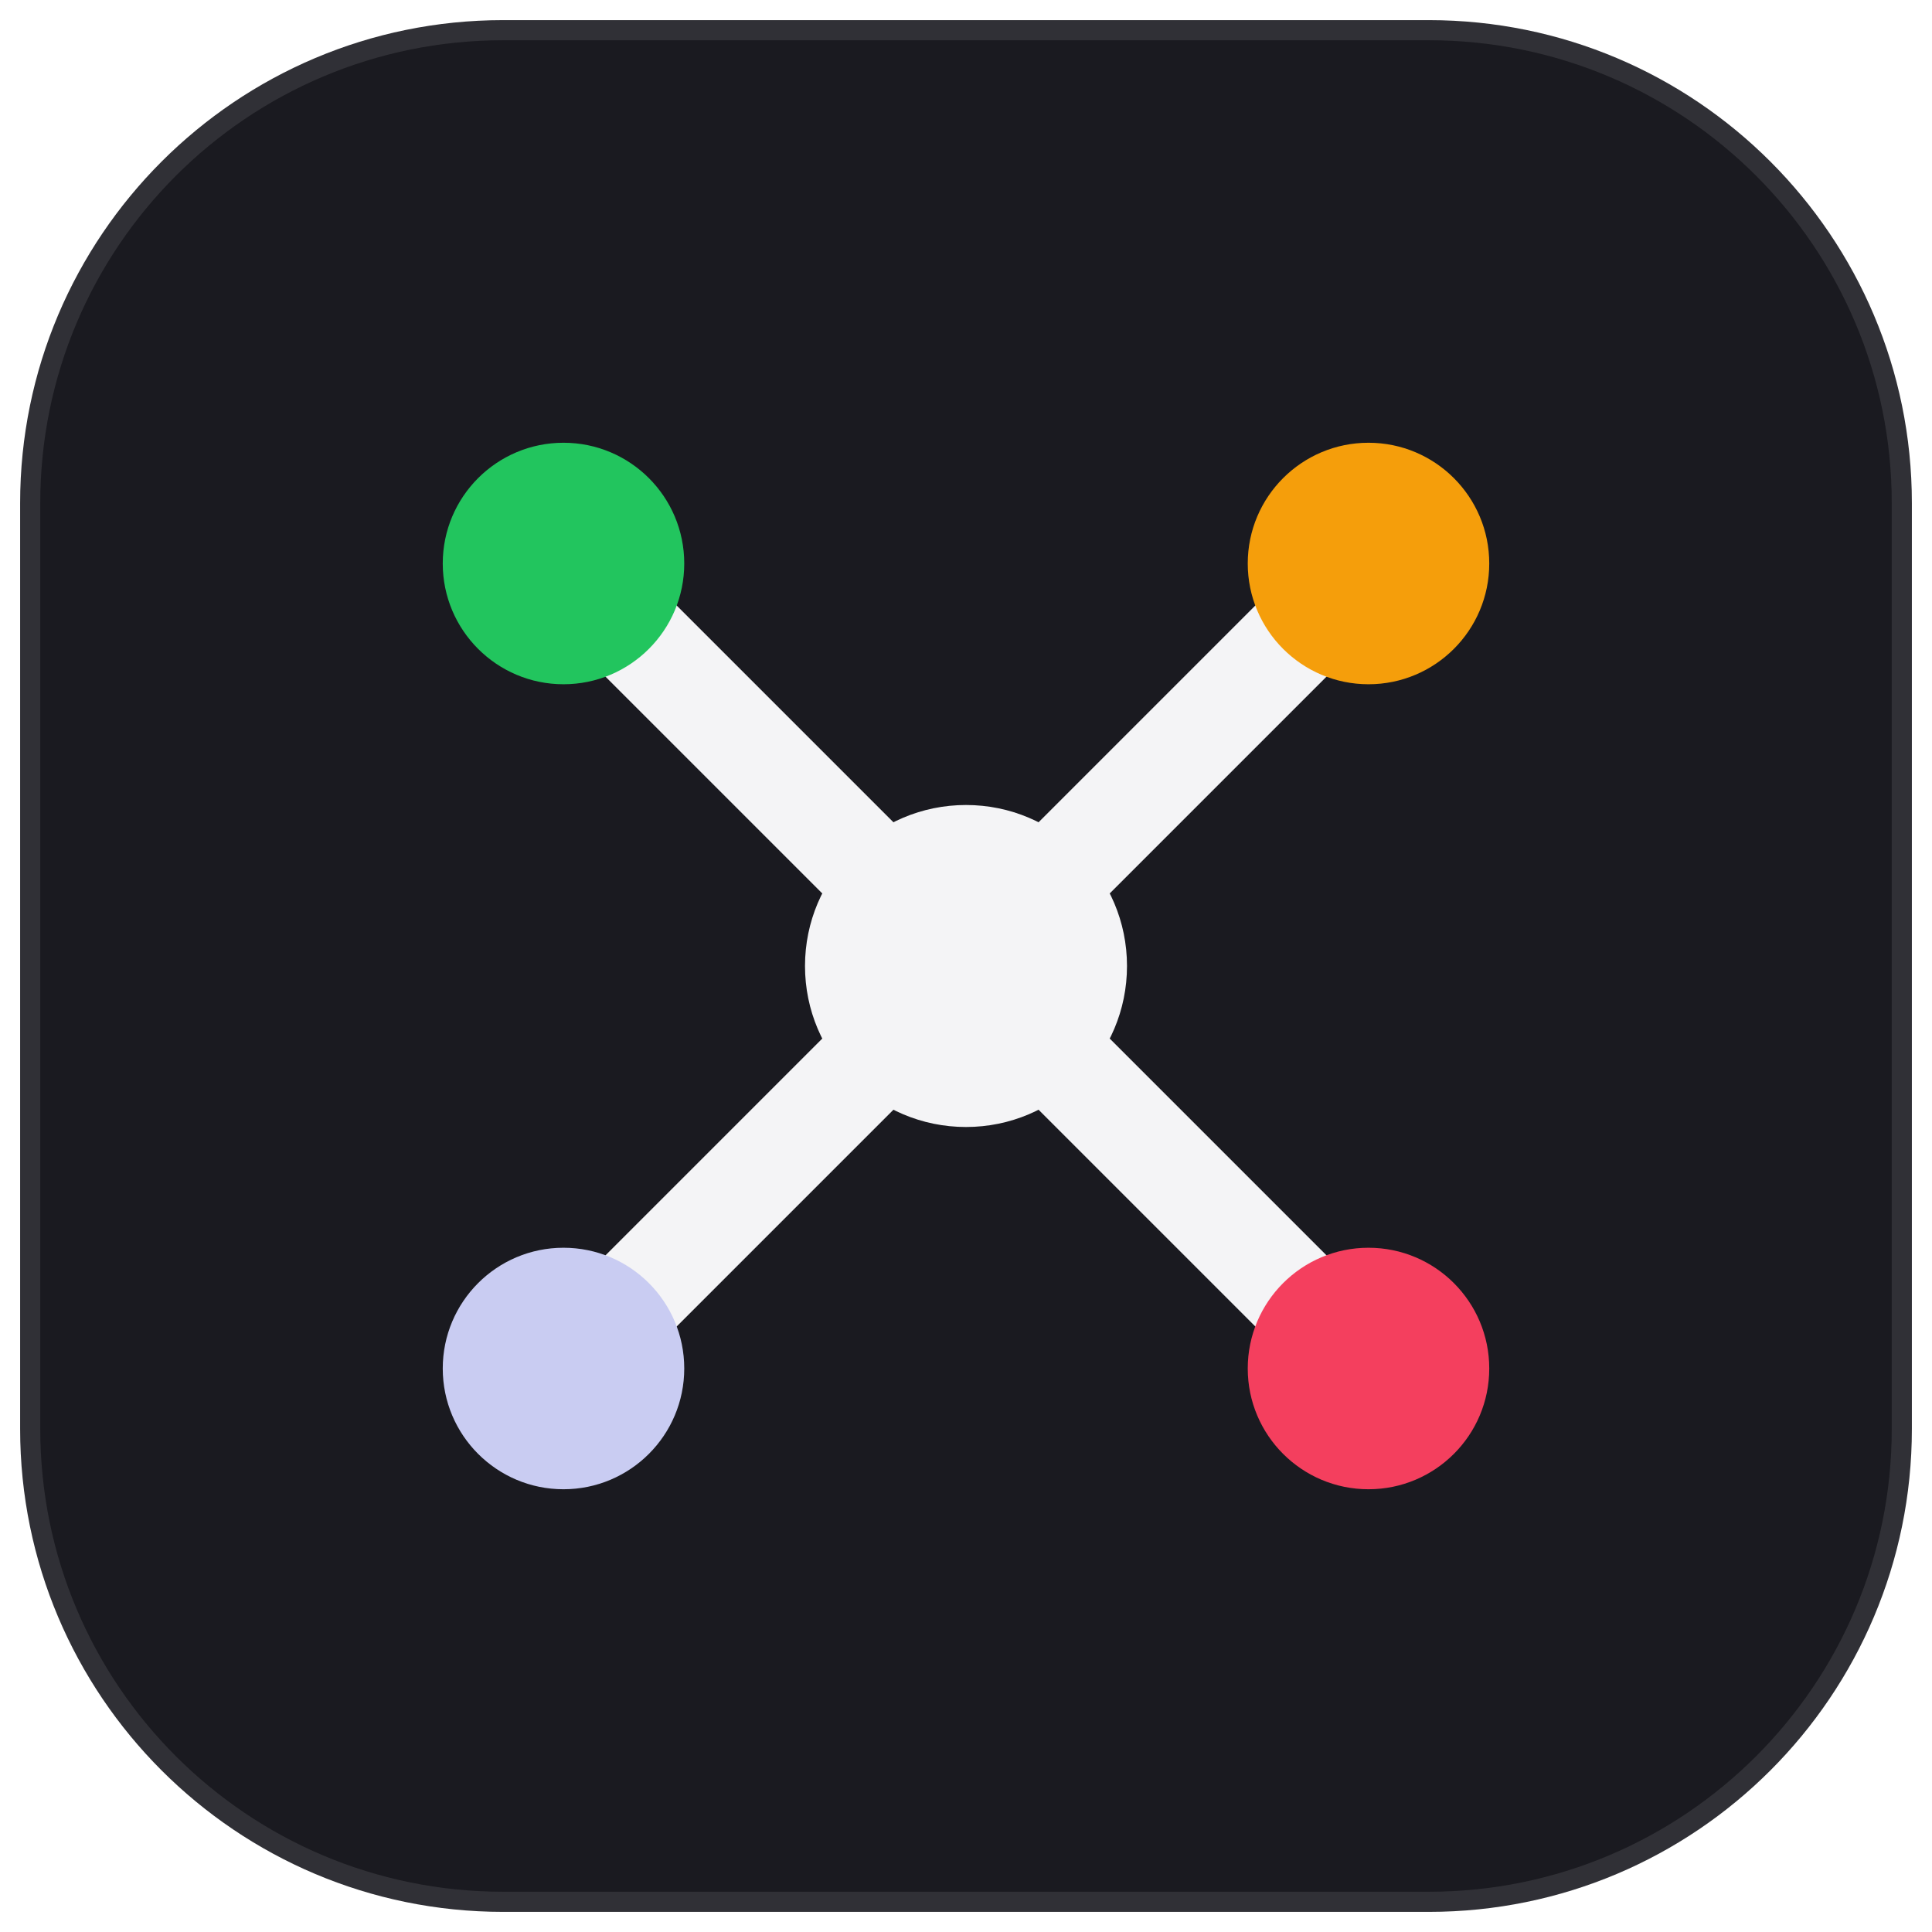
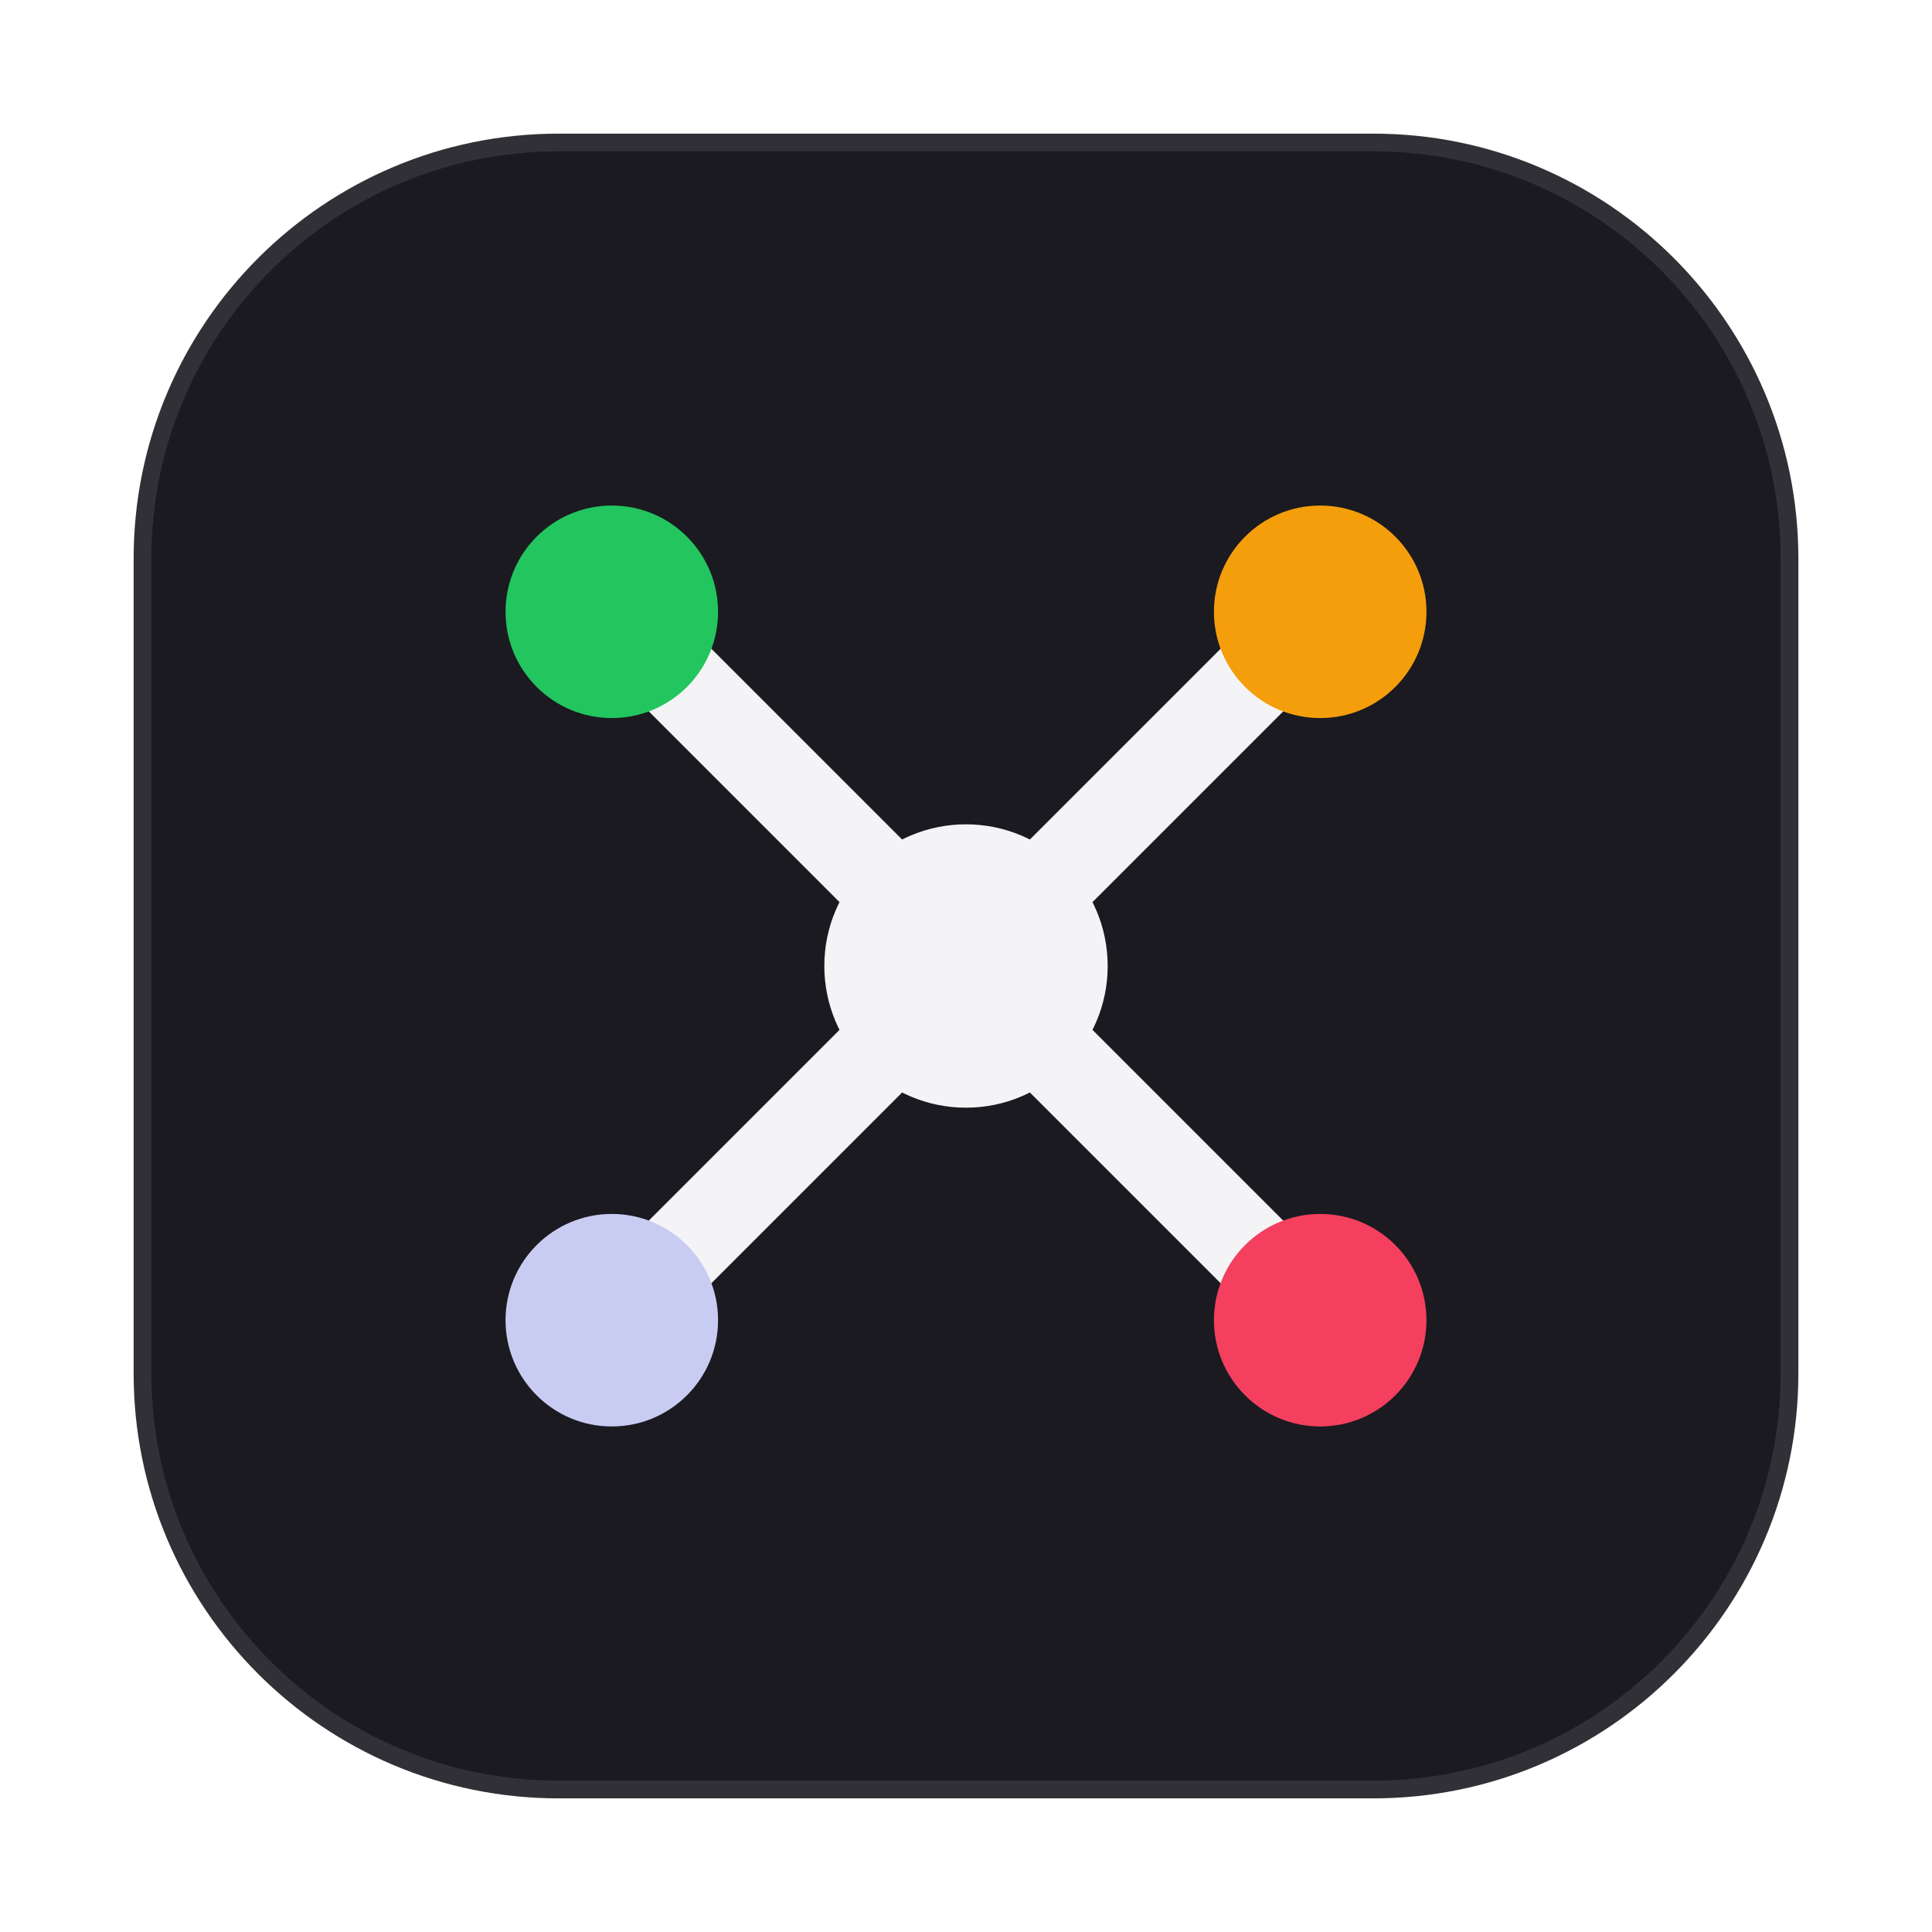
<svg xmlns="http://www.w3.org/2000/svg" viewBox="0 0 96 96" width="96" height="96" role="img" aria-label="tenark.dev">
-   <g transform="translate(0 0)">
+   <g transform="translate(5.76 5.76) scale(.88)">
    <rect x="1" y="1" width="94" height="94" rx="24" fill="#1A1A20" stroke="rgba(255,255,255,.10)" stroke-width="2" />
    <path d="M48 48L28 28" stroke="#F4F4F6" stroke-width="5" stroke-linecap="round" />
    <circle cx="28" cy="28" r="6" fill="#22C55E" />
    <path d="M48 48L68 28" stroke="#F4F4F6" stroke-width="5" stroke-linecap="round" />
    <circle cx="68" cy="28" r="6" fill="#F59E0B" />
    <path d="M48 48L28 68" stroke="#F4F4F6" stroke-width="5" stroke-linecap="round" />
    <circle cx="28" cy="68" r="6" fill="#C9CCF2" />
    <path d="M48 48L68 68" stroke="#F4F4F6" stroke-width="5" stroke-linecap="round" />
    <circle cx="68" cy="68" r="6" fill="#F43F5E" />
    <circle cx="48" cy="48" r="8" fill="#F4F4F6" />
  </g>
</svg>
